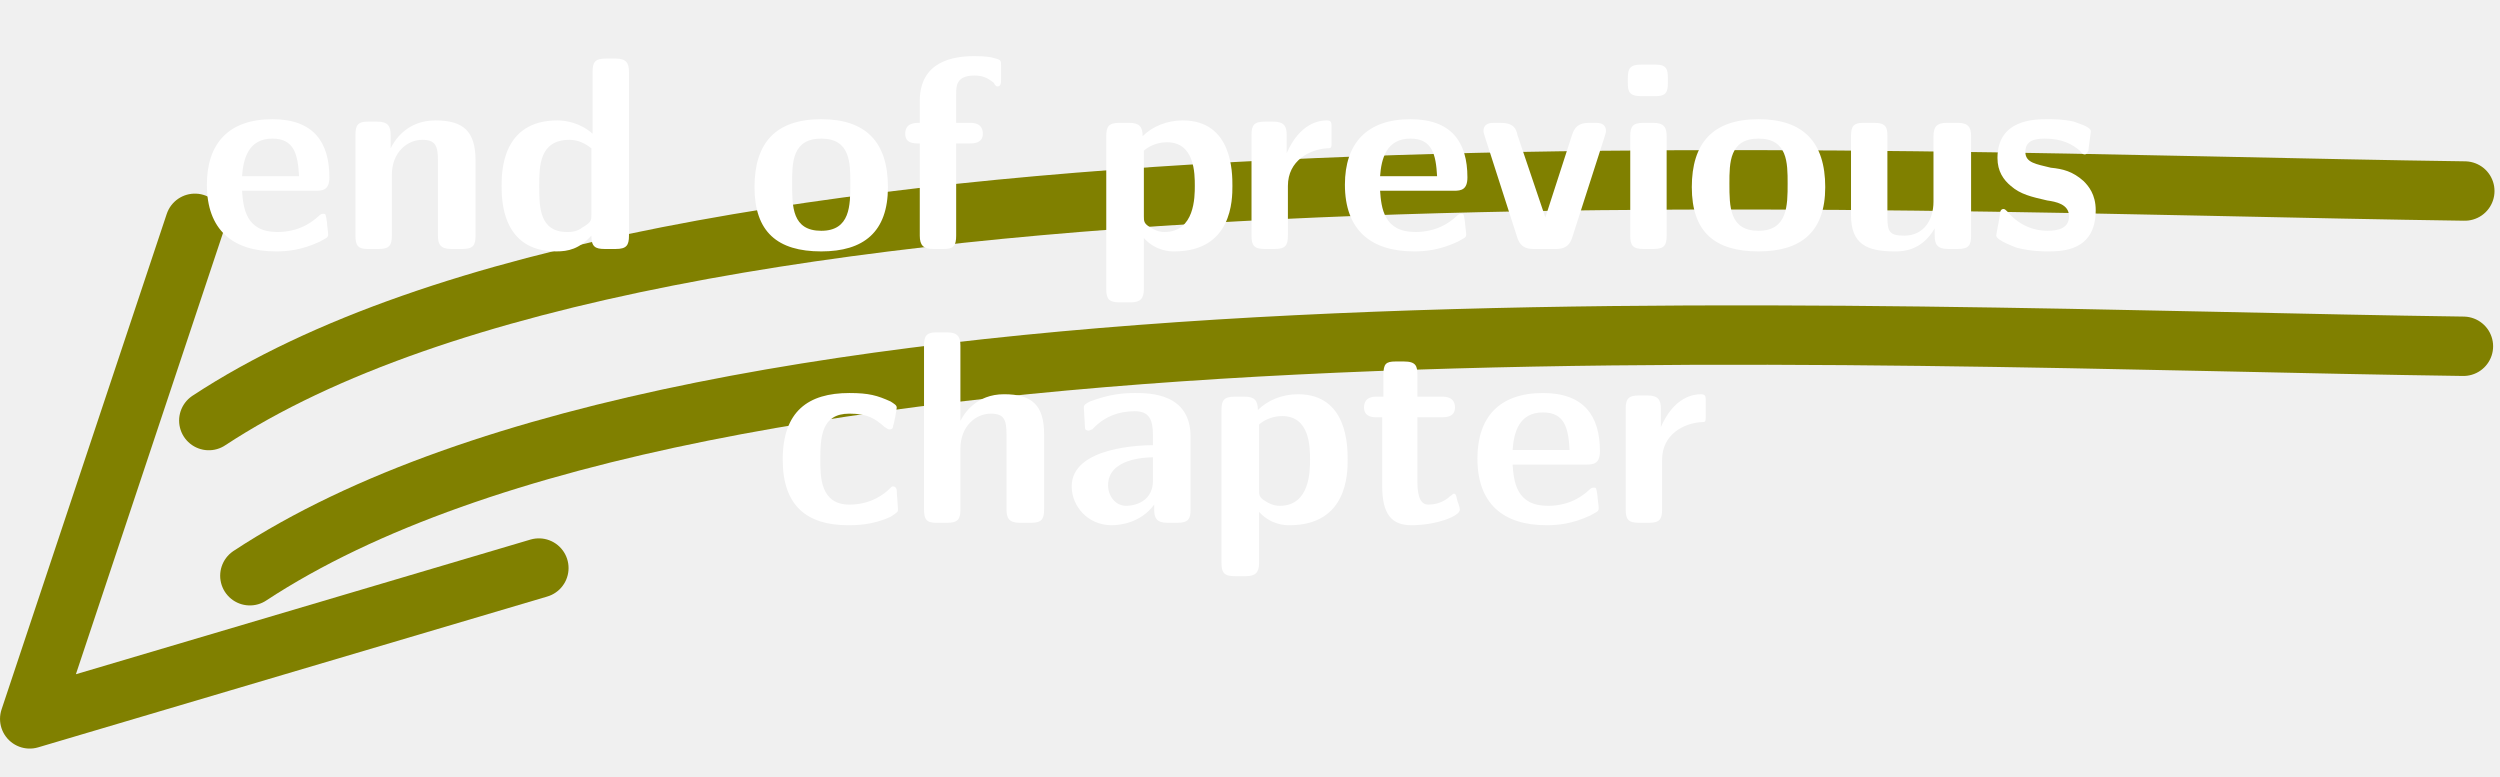
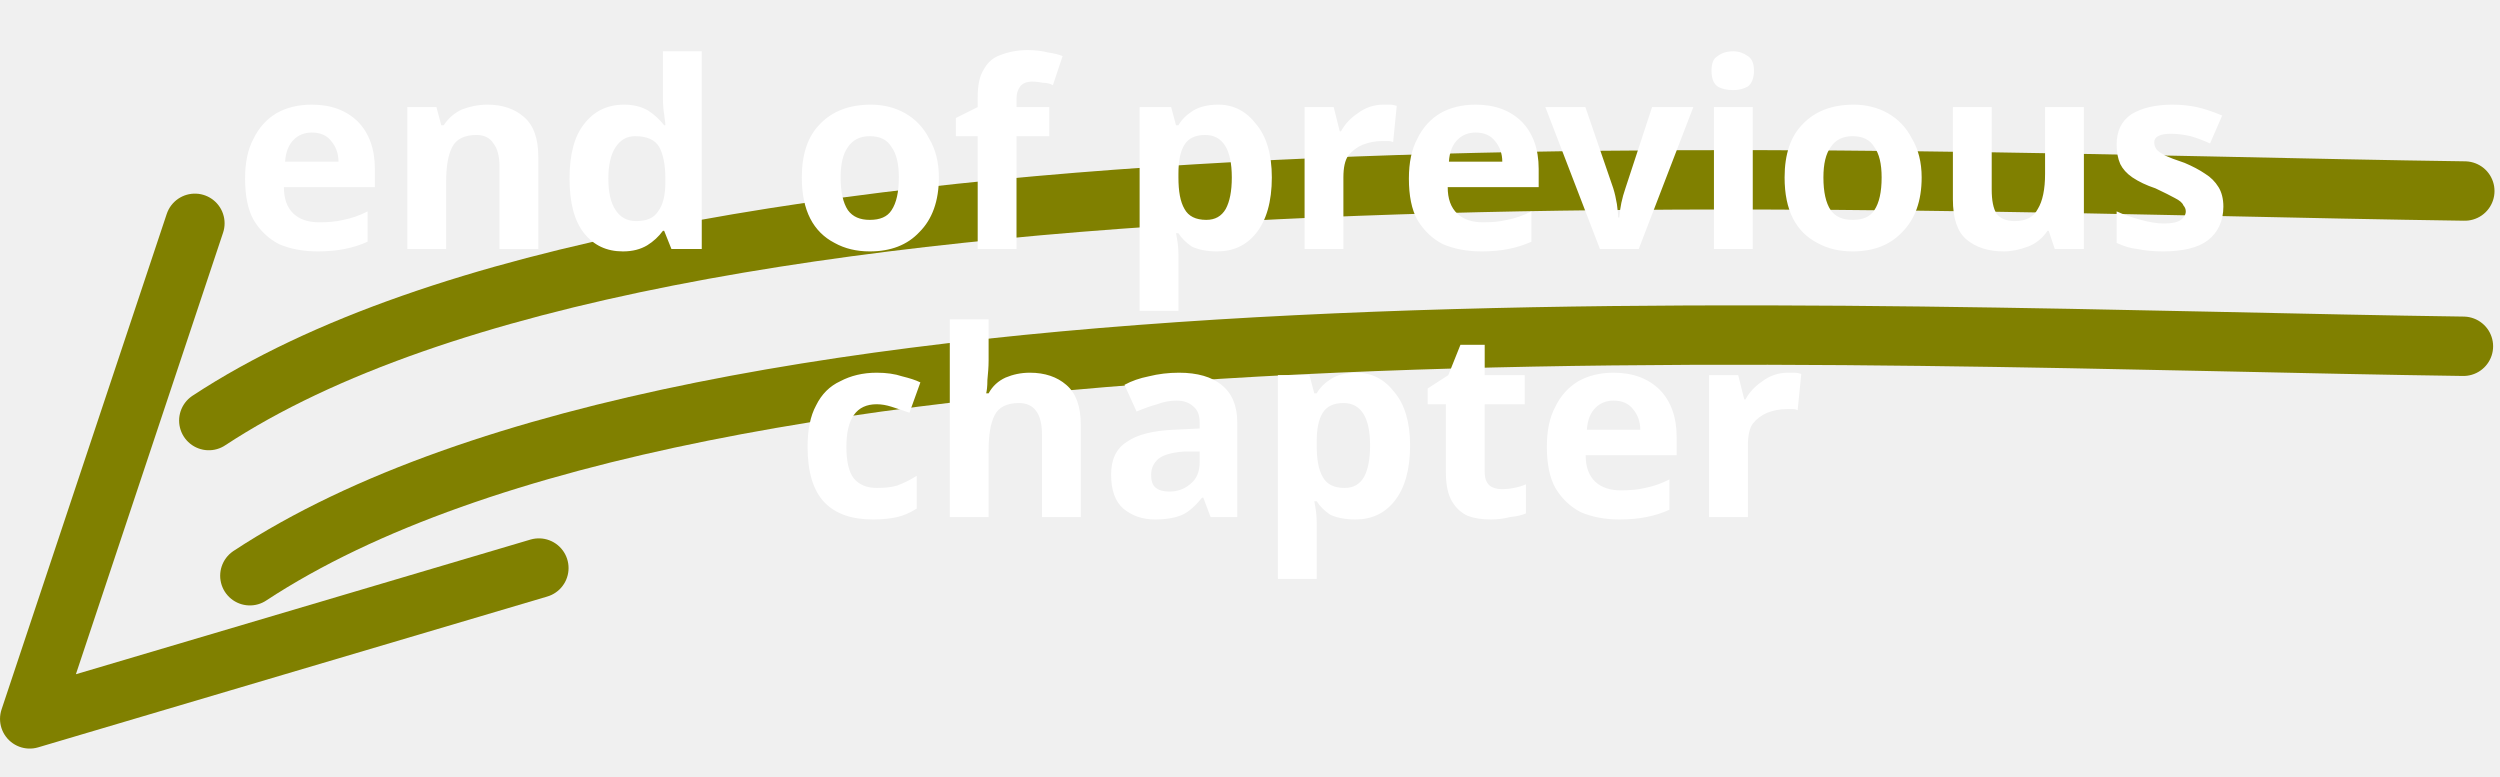
<svg xmlns="http://www.w3.org/2000/svg" width="32.205mm" height="10mm" viewBox="0 0 32.205 10" version="1.1" id="svg5">
  <defs id="defs2" />
  <g id="layer1" transform="translate(4.258728,-2.88631)">
    <path style="fill:none;fill-rule:evenodd;stroke:#808000;stroke-width:0.765;stroke-linecap:round;stroke-linejoin:round;stroke-miterlimit:4;stroke-dasharray:none;stroke-opacity:1" d="M 27.493,5.347 C 19.52,5.239 4.334,4.421 -1.569,8.304" id="path1614" />
    <path style="fill:none;fill-rule:evenodd;stroke:#808000;stroke-width:0.765;stroke-linecap:round;stroke-linejoin:round;stroke-miterlimit:4;stroke-dasharray:none;stroke-opacity:1" d="M -1.748,5.763 -3.876,12.147 2.683,10.204" id="path1567" />
    <path style="fill:none;fill-rule:evenodd;stroke:#808000;stroke-width:0.765;stroke-linecap:round;stroke-linejoin:round;stroke-miterlimit:4;stroke-dasharray:none;stroke-opacity:1" d="M 27.475,7.347 C 19.501,7.239 4.864,6.421 -1.04,10.303" id="path1082" />
-     <text xml:space="preserve" style="font-size:3.528px;line-height:100%;font-family:'Latin Modern Sans';-inkscape-font-specification:'Latin Modern Sans';letter-spacing:0px;word-spacing:0px;fill:#ffffff;stroke:none;stroke-width:0.265px;stroke-linecap:butt;stroke-linejoin:miter;stroke-opacity:1" x="14.677" y="6.093" id="text3378">
-       <tspan style="font-style:normal;font-variant:normal;font-weight:bold;font-stretch:normal;font-size:3.528px;font-family:'Latin Modern Sans';-inkscape-font-specification:'Latin Modern Sans Bold';text-align:center;text-anchor:middle;fill:#ffffff;stroke:none;stroke-width:0.265px" x="14.677" y="6.093" id="tspan6465">end of previous</tspan>
-       <tspan style="font-style:normal;font-variant:normal;font-weight:bold;font-stretch:normal;font-size:3.528px;font-family:'Latin Modern Sans';-inkscape-font-specification:'Latin Modern Sans Bold';text-align:center;text-anchor:middle;fill:#ffffff;stroke:none;stroke-width:0.265px" x="14.677" y="9.621" id="tspan2297">chapter</tspan>
+     <text xml:space="preserve" style="font-size:3.351px;line-height:100%;font-family:sans-serif;-inkscape-font-specification:sans-serif;letter-spacing:0px;word-spacing:0px;fill:#ffffff;stroke:none;stroke-width:0.265px;stroke-linecap:butt;stroke-linejoin:miter;stroke-opacity:1" x="14.677" y="6.093" id="text3378">
+       <tspan style="font-style:normal;font-variant:normal;font-weight:bold;font-stretch:normal;font-size:3.351px;font-family:sans-serif;-inkscape-font-specification:'sans-serif Bold';text-align:center;text-anchor:middle;fill:#ffffff;stroke:none;stroke-width:0.265px" x="14.677" y="6.093" id="tspan6465">end of previous</tspan>
+       <tspan style="font-style:normal;font-variant:normal;font-weight:bold;font-stretch:normal;font-size:3.351px;font-family:sans-serif;-inkscape-font-specification:'sans-serif Bold';text-align:center;text-anchor:middle;fill:#ffffff;stroke:none;stroke-width:0.265px" x="14.677" y="9.546" id="tspan2297">chapter</tspan>
    </text>
  </g>
</svg>
